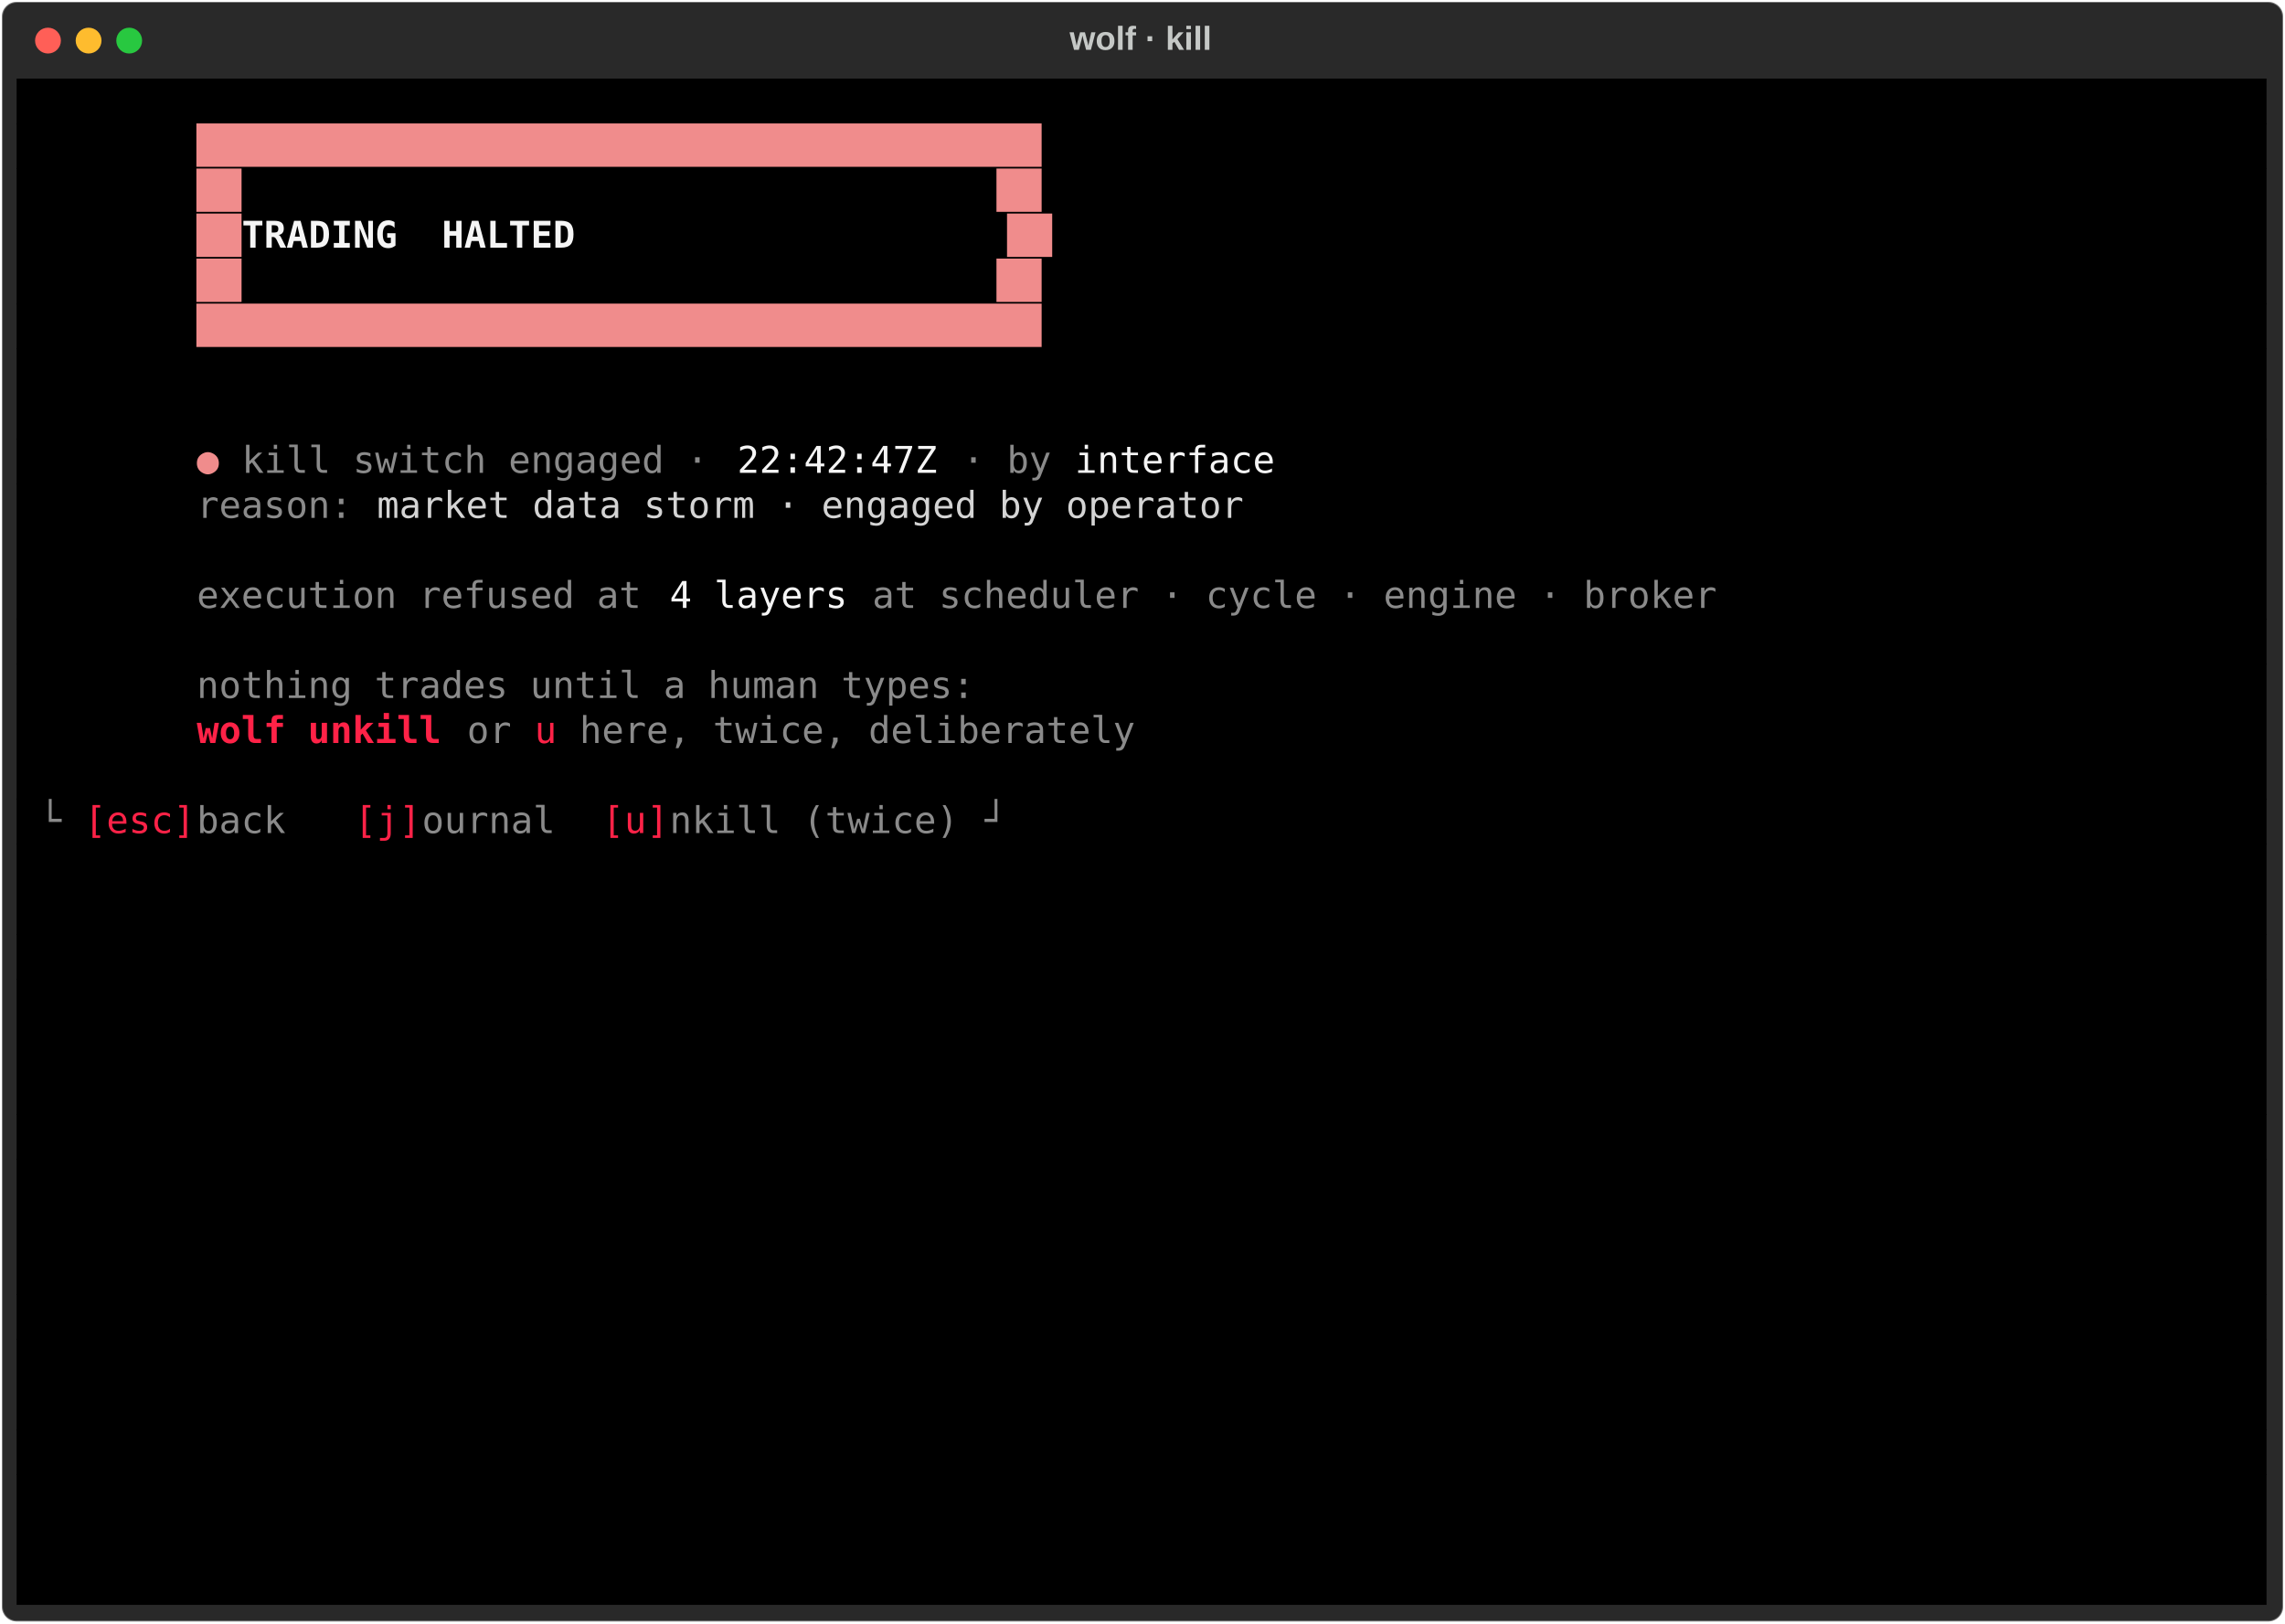
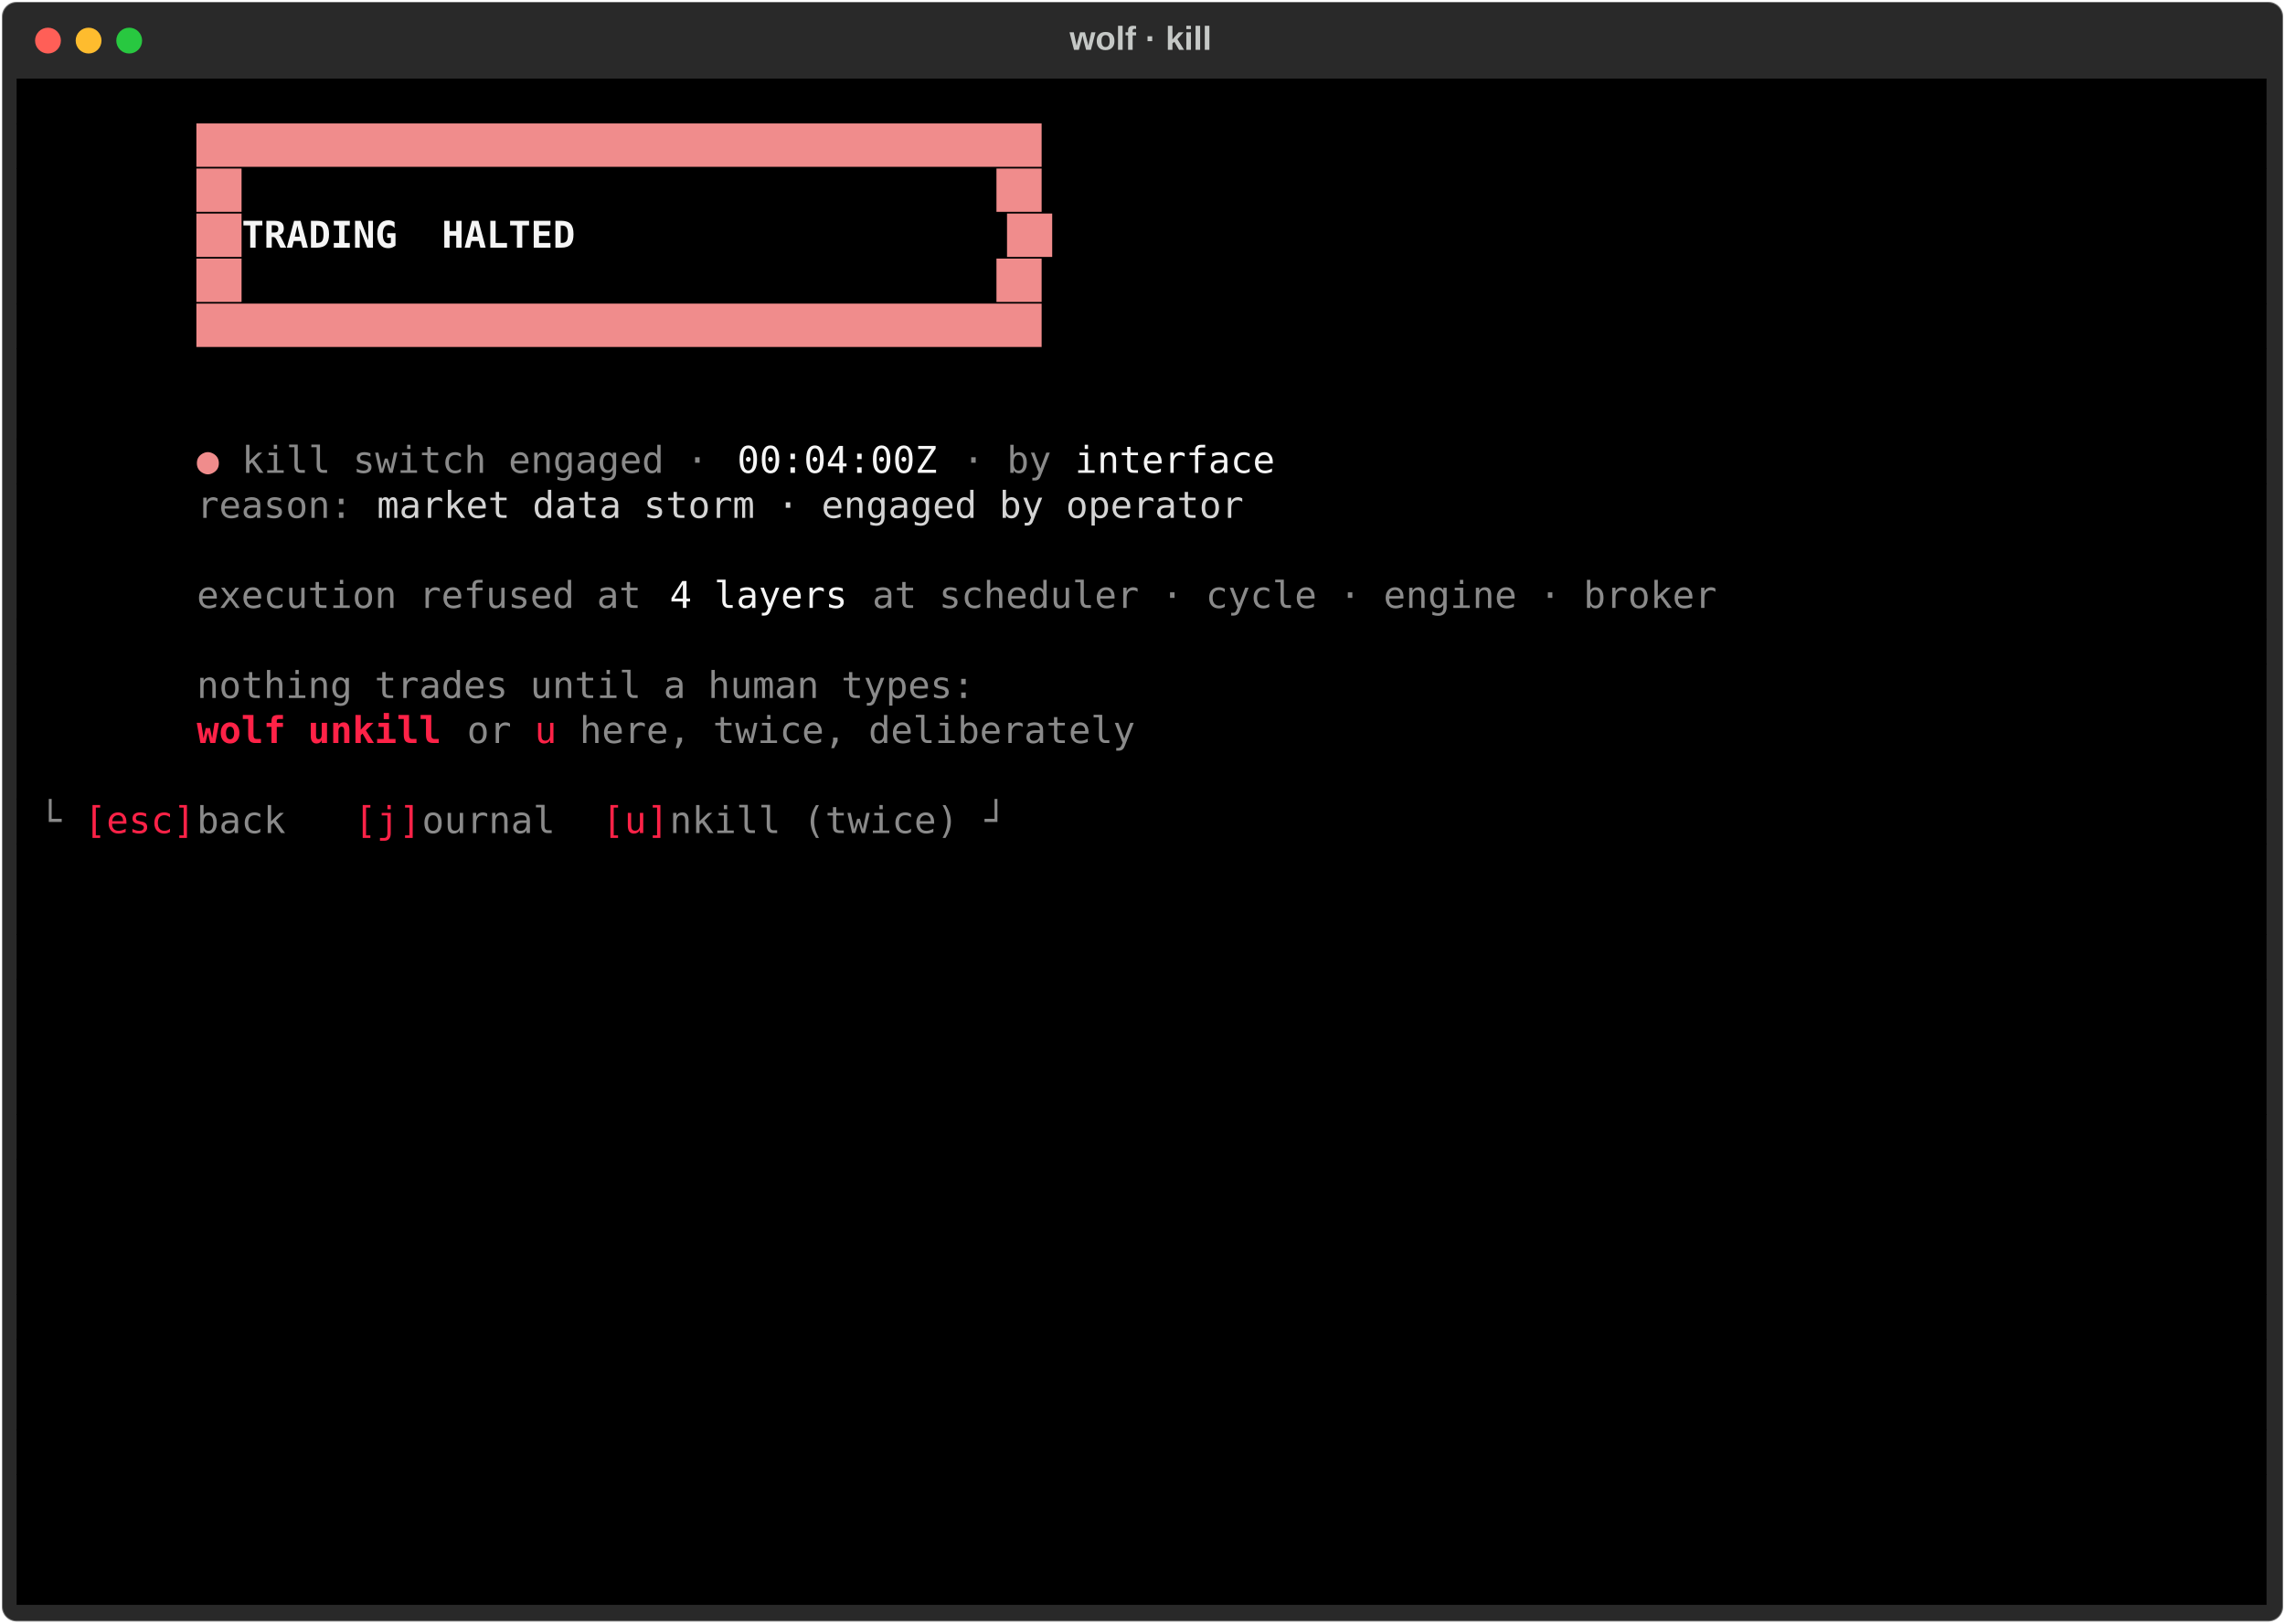
<svg xmlns="http://www.w3.org/2000/svg" class="rich-terminal" viewBox="0 0 1238 879.6">
  <style>

    @font-face {
        font-family: "Fira Code";
        src: local("FiraCode-Regular"),
                url("https://cdnjs.cloudflare.com/ajax/libs/firacode/6.2.0/woff2/FiraCode-Regular.woff2") format("woff2"),
                url("https://cdnjs.cloudflare.com/ajax/libs/firacode/6.2.0/woff/FiraCode-Regular.woff") format("woff");
        font-style: normal;
        font-weight: 400;
    }
    @font-face {
        font-family: "Fira Code";
        src: local("FiraCode-Bold"),
                url("https://cdnjs.cloudflare.com/ajax/libs/firacode/6.2.0/woff2/FiraCode-Bold.woff2") format("woff2"),
                url("https://cdnjs.cloudflare.com/ajax/libs/firacode/6.2.0/woff/FiraCode-Bold.woff") format("woff");
        font-style: bold;
        font-weight: 700;
    }

-     .terminal-2684799020-matrix {
+     .terminal-988596251-matrix {
        font-family: Fira Code, monospace;
        font-size: 20px;
        line-height: 24.4px;
        font-variant-east-asian: full-width;
    }

-     .terminal-2684799020-title {
+     .terminal-988596251-title {
        font-size: 18px;
        font-weight: bold;
        font-family: arial;
    }

-     .terminal-2684799020-r1 { fill: #c5c8c6 }
- .terminal-2684799020-r2 { fill: #d4d4d4 }
- .terminal-2684799020-r3 { fill: #f08c8c;font-weight: bold }
- .terminal-2684799020-r4 { fill: #f5f5f5;font-weight: bold }
- .terminal-2684799020-r5 { fill: #f08c8c }
- .terminal-2684799020-r6 { fill: #8a8a8a }
- .terminal-2684799020-r7 { fill: #f5f5f5 }
- .terminal-2684799020-r8 { fill: #ff2247;font-weight: bold }
- .terminal-2684799020-r9 { fill: #ff2247 }
+     .terminal-988596251-r1 { fill: #c5c8c6 }
+ .terminal-988596251-r2 { fill: #d4d4d4 }
+ .terminal-988596251-r3 { fill: #f08c8c;font-weight: bold }
+ .terminal-988596251-r4 { fill: #f5f5f5;font-weight: bold }
+ .terminal-988596251-r5 { fill: #f08c8c }
+ .terminal-988596251-r6 { fill: #8a8a8a }
+ .terminal-988596251-r7 { fill: #f5f5f5 }
+ .terminal-988596251-r8 { fill: #ff2247;font-weight: bold }
+ .terminal-988596251-r9 { fill: #ff2247 }
    </style>
  <defs>
-     <clipPath id="terminal-2684799020-clip-terminal">
+     <clipPath id="terminal-988596251-clip-terminal">
      <rect x="0" y="0" width="1219.0" height="828.6" />
    </clipPath>
-     <clipPath id="terminal-2684799020-line-0">
+     <clipPath id="terminal-988596251-line-0">
      <rect x="0" y="1.5" width="1220" height="24.65" />
    </clipPath>
-     <clipPath id="terminal-2684799020-line-1">
+     <clipPath id="terminal-988596251-line-1">
      <rect x="0" y="25.9" width="1220" height="24.65" />
    </clipPath>
-     <clipPath id="terminal-2684799020-line-2">
+     <clipPath id="terminal-988596251-line-2">
      <rect x="0" y="50.3" width="1220" height="24.65" />
    </clipPath>
-     <clipPath id="terminal-2684799020-line-3">
+     <clipPath id="terminal-988596251-line-3">
      <rect x="0" y="74.7" width="1220" height="24.65" />
    </clipPath>
-     <clipPath id="terminal-2684799020-line-4">
+     <clipPath id="terminal-988596251-line-4">
      <rect x="0" y="99.1" width="1220" height="24.65" />
    </clipPath>
-     <clipPath id="terminal-2684799020-line-5">
+     <clipPath id="terminal-988596251-line-5">
      <rect x="0" y="123.5" width="1220" height="24.65" />
    </clipPath>
-     <clipPath id="terminal-2684799020-line-6">
+     <clipPath id="terminal-988596251-line-6">
      <rect x="0" y="147.9" width="1220" height="24.65" />
    </clipPath>
-     <clipPath id="terminal-2684799020-line-7">
+     <clipPath id="terminal-988596251-line-7">
      <rect x="0" y="172.3" width="1220" height="24.65" />
    </clipPath>
-     <clipPath id="terminal-2684799020-line-8">
+     <clipPath id="terminal-988596251-line-8">
      <rect x="0" y="196.7" width="1220" height="24.65" />
    </clipPath>
-     <clipPath id="terminal-2684799020-line-9">
+     <clipPath id="terminal-988596251-line-9">
      <rect x="0" y="221.1" width="1220" height="24.65" />
    </clipPath>
-     <clipPath id="terminal-2684799020-line-10">
+     <clipPath id="terminal-988596251-line-10">
      <rect x="0" y="245.5" width="1220" height="24.65" />
    </clipPath>
-     <clipPath id="terminal-2684799020-line-11">
+     <clipPath id="terminal-988596251-line-11">
      <rect x="0" y="269.9" width="1220" height="24.65" />
    </clipPath>
-     <clipPath id="terminal-2684799020-line-12">
+     <clipPath id="terminal-988596251-line-12">
      <rect x="0" y="294.3" width="1220" height="24.65" />
    </clipPath>
-     <clipPath id="terminal-2684799020-line-13">
+     <clipPath id="terminal-988596251-line-13">
      <rect x="0" y="318.7" width="1220" height="24.65" />
    </clipPath>
-     <clipPath id="terminal-2684799020-line-14">
+     <clipPath id="terminal-988596251-line-14">
      <rect x="0" y="343.1" width="1220" height="24.65" />
    </clipPath>
-     <clipPath id="terminal-2684799020-line-15">
+     <clipPath id="terminal-988596251-line-15">
      <rect x="0" y="367.5" width="1220" height="24.65" />
    </clipPath>
-     <clipPath id="terminal-2684799020-line-16">
+     <clipPath id="terminal-988596251-line-16">
      <rect x="0" y="391.9" width="1220" height="24.65" />
    </clipPath>
-     <clipPath id="terminal-2684799020-line-17">
+     <clipPath id="terminal-988596251-line-17">
      <rect x="0" y="416.3" width="1220" height="24.65" />
    </clipPath>
-     <clipPath id="terminal-2684799020-line-18">
+     <clipPath id="terminal-988596251-line-18">
      <rect x="0" y="440.7" width="1220" height="24.65" />
    </clipPath>
-     <clipPath id="terminal-2684799020-line-19">
+     <clipPath id="terminal-988596251-line-19">
      <rect x="0" y="465.1" width="1220" height="24.65" />
    </clipPath>
-     <clipPath id="terminal-2684799020-line-20">
+     <clipPath id="terminal-988596251-line-20">
      <rect x="0" y="489.5" width="1220" height="24.65" />
    </clipPath>
-     <clipPath id="terminal-2684799020-line-21">
+     <clipPath id="terminal-988596251-line-21">
      <rect x="0" y="513.9" width="1220" height="24.65" />
    </clipPath>
-     <clipPath id="terminal-2684799020-line-22">
+     <clipPath id="terminal-988596251-line-22">
      <rect x="0" y="538.3" width="1220" height="24.65" />
    </clipPath>
-     <clipPath id="terminal-2684799020-line-23">
+     <clipPath id="terminal-988596251-line-23">
      <rect x="0" y="562.7" width="1220" height="24.65" />
    </clipPath>
-     <clipPath id="terminal-2684799020-line-24">
+     <clipPath id="terminal-988596251-line-24">
      <rect x="0" y="587.1" width="1220" height="24.65" />
    </clipPath>
-     <clipPath id="terminal-2684799020-line-25">
+     <clipPath id="terminal-988596251-line-25">
      <rect x="0" y="611.5" width="1220" height="24.65" />
    </clipPath>
-     <clipPath id="terminal-2684799020-line-26">
+     <clipPath id="terminal-988596251-line-26">
      <rect x="0" y="635.9" width="1220" height="24.65" />
    </clipPath>
-     <clipPath id="terminal-2684799020-line-27">
+     <clipPath id="terminal-988596251-line-27">
      <rect x="0" y="660.3" width="1220" height="24.65" />
    </clipPath>
-     <clipPath id="terminal-2684799020-line-28">
+     <clipPath id="terminal-988596251-line-28">
      <rect x="0" y="684.7" width="1220" height="24.65" />
    </clipPath>
-     <clipPath id="terminal-2684799020-line-29">
+     <clipPath id="terminal-988596251-line-29">
      <rect x="0" y="709.1" width="1220" height="24.65" />
    </clipPath>
-     <clipPath id="terminal-2684799020-line-30">
+     <clipPath id="terminal-988596251-line-30">
      <rect x="0" y="733.5" width="1220" height="24.65" />
    </clipPath>
-     <clipPath id="terminal-2684799020-line-31">
+     <clipPath id="terminal-988596251-line-31">
      <rect x="0" y="757.9" width="1220" height="24.65" />
    </clipPath>
-     <clipPath id="terminal-2684799020-line-32">
+     <clipPath id="terminal-988596251-line-32">
      <rect x="0" y="782.3" width="1220" height="24.65" />
    </clipPath>
  </defs>
  <rect fill="#292929" stroke="rgba(255,255,255,0.35)" stroke-width="1" x="1" y="1" width="1236" height="877.6" rx="8" />
-   <text class="terminal-2684799020-title" fill="#c5c8c6" text-anchor="middle" x="618" y="27">wolf · kill</text>
+   <text class="terminal-988596251-title" fill="#c5c8c6" text-anchor="middle" x="618" y="27">wolf · kill</text>
  <g transform="translate(26,22)">
    <circle cx="0" cy="0" r="7" fill="#ff5f57" />
    <circle cx="22" cy="0" r="7" fill="#febc2e" />
    <circle cx="44" cy="0" r="7" fill="#28c840" />
  </g>
-   <g transform="translate(9, 41)" clip-path="url(#terminal-2684799020-clip-terminal)">
+   <g transform="translate(9, 41)" clip-path="url(#terminal-988596251-clip-terminal)">
    <rect fill="#000000" x="0" y="1.5" width="12.2" height="24.65" shape-rendering="crispEdges" />
    <rect fill="#000000" x="12.2" y="1.5" width="0" height="24.65" shape-rendering="crispEdges" />
    <rect fill="#000000" x="12.2" y="1.5" width="1195.6" height="24.65" shape-rendering="crispEdges" />
    <rect fill="#000000" x="1207.8" y="1.5" width="12.2" height="24.65" shape-rendering="crispEdges" />
    <rect fill="#000000" x="0" y="25.9" width="12.2" height="24.65" shape-rendering="crispEdges" />
    <rect fill="#000000" x="12.2" y="25.9" width="85.4" height="24.65" shape-rendering="crispEdges" />
    <rect fill="#000000" x="97.6" y="25.9" width="463.6" height="24.65" shape-rendering="crispEdges" />
    <rect fill="#000000" x="561.2" y="25.9" width="646.6" height="24.65" shape-rendering="crispEdges" />
    <rect fill="#000000" x="1207.8" y="25.9" width="12.2" height="24.65" shape-rendering="crispEdges" />
    <rect fill="#000000" x="0" y="50.3" width="12.2" height="24.65" shape-rendering="crispEdges" />
    <rect fill="#000000" x="12.2" y="50.3" width="85.4" height="24.65" shape-rendering="crispEdges" />
    <rect fill="#000000" x="97.6" y="50.3" width="463.6" height="24.65" shape-rendering="crispEdges" />
    <rect fill="#000000" x="561.2" y="50.3" width="646.6" height="24.65" shape-rendering="crispEdges" />
    <rect fill="#000000" x="1207.8" y="50.3" width="12.2" height="24.65" shape-rendering="crispEdges" />
    <rect fill="#000000" x="0" y="74.7" width="12.2" height="24.65" shape-rendering="crispEdges" />
    <rect fill="#000000" x="12.2" y="74.7" width="85.4" height="24.65" shape-rendering="crispEdges" />
    <rect fill="#000000" x="97.6" y="74.7" width="24.4" height="24.65" shape-rendering="crispEdges" />
    <rect fill="#000000" x="122" y="74.7" width="414.8" height="24.65" shape-rendering="crispEdges" />
    <rect fill="#000000" x="536.8" y="74.7" width="24.4" height="24.65" shape-rendering="crispEdges" />
    <rect fill="#000000" x="561.2" y="74.7" width="646.6" height="24.65" shape-rendering="crispEdges" />
    <rect fill="#000000" x="1207.8" y="74.7" width="12.2" height="24.65" shape-rendering="crispEdges" />
    <rect fill="#000000" x="0" y="99.1" width="12.2" height="24.65" shape-rendering="crispEdges" />
    <rect fill="#000000" x="12.2" y="99.1" width="85.4" height="24.65" shape-rendering="crispEdges" />
    <rect fill="#000000" x="97.6" y="99.1" width="463.6" height="24.65" shape-rendering="crispEdges" />
    <rect fill="#000000" x="561.2" y="99.1" width="646.6" height="24.65" shape-rendering="crispEdges" />
    <rect fill="#000000" x="1207.8" y="99.1" width="12.2" height="24.65" shape-rendering="crispEdges" />
    <rect fill="#000000" x="0" y="123.5" width="12.2" height="24.65" shape-rendering="crispEdges" />
    <rect fill="#000000" x="12.2" y="123.5" width="85.4" height="24.65" shape-rendering="crispEdges" />
    <rect fill="#000000" x="97.6" y="123.5" width="463.6" height="24.65" shape-rendering="crispEdges" />
    <rect fill="#000000" x="561.2" y="123.5" width="646.6" height="24.65" shape-rendering="crispEdges" />
    <rect fill="#000000" x="1207.8" y="123.5" width="12.2" height="24.65" shape-rendering="crispEdges" />
    <rect fill="#000000" x="0" y="147.9" width="12.2" height="24.65" shape-rendering="crispEdges" />
    <rect fill="#000000" x="12.2" y="147.9" width="0" height="24.65" shape-rendering="crispEdges" />
    <rect fill="#000000" x="12.2" y="147.9" width="1195.6" height="24.65" shape-rendering="crispEdges" />
    <rect fill="#000000" x="1207.8" y="147.9" width="12.2" height="24.65" shape-rendering="crispEdges" />
    <rect fill="#000000" x="0" y="172.3" width="12.2" height="24.65" shape-rendering="crispEdges" />
    <rect fill="#000000" x="12.2" y="172.3" width="0" height="24.65" shape-rendering="crispEdges" />
    <rect fill="#000000" x="12.2" y="172.3" width="1195.6" height="24.65" shape-rendering="crispEdges" />
    <rect fill="#000000" x="1207.8" y="172.3" width="12.2" height="24.65" shape-rendering="crispEdges" />
    <rect fill="#000000" x="0" y="196.7" width="12.2" height="24.65" shape-rendering="crispEdges" />
    <rect fill="#000000" x="12.2" y="196.7" width="85.4" height="24.65" shape-rendering="crispEdges" />
    <rect fill="#000000" x="97.6" y="196.7" width="12.2" height="24.65" shape-rendering="crispEdges" />
    <rect fill="#000000" x="109.8" y="196.7" width="12.2" height="24.65" shape-rendering="crispEdges" />
    <rect fill="#000000" x="122" y="196.7" width="256.2" height="24.65" shape-rendering="crispEdges" />
    <rect fill="#000000" x="378.2" y="196.7" width="12.2" height="24.65" shape-rendering="crispEdges" />
    <rect fill="#000000" x="390.4" y="196.7" width="109.8" height="24.65" shape-rendering="crispEdges" />
    <rect fill="#000000" x="500.2" y="196.7" width="12.2" height="24.65" shape-rendering="crispEdges" />
    <rect fill="#000000" x="512.4" y="196.7" width="48.8" height="24.65" shape-rendering="crispEdges" />
    <rect fill="#000000" x="561.2" y="196.7" width="12.2" height="24.65" shape-rendering="crispEdges" />
    <rect fill="#000000" x="573.4" y="196.7" width="109.8" height="24.65" shape-rendering="crispEdges" />
    <rect fill="#000000" x="683.2" y="196.7" width="524.6" height="24.65" shape-rendering="crispEdges" />
    <rect fill="#000000" x="1207.8" y="196.7" width="12.2" height="24.65" shape-rendering="crispEdges" />
    <rect fill="#000000" x="0" y="221.1" width="12.2" height="24.65" shape-rendering="crispEdges" />
    <rect fill="#000000" x="12.2" y="221.1" width="85.4" height="24.65" shape-rendering="crispEdges" />
    <rect fill="#000000" x="97.6" y="221.1" width="85.4" height="24.65" shape-rendering="crispEdges" />
    <rect fill="#000000" x="183" y="221.1" width="12.2" height="24.65" shape-rendering="crispEdges" />
    <rect fill="#000000" x="195.2" y="221.1" width="475.8" height="24.65" shape-rendering="crispEdges" />
    <rect fill="#000000" x="671" y="221.1" width="536.8" height="24.65" shape-rendering="crispEdges" />
    <rect fill="#000000" x="1207.8" y="221.1" width="12.2" height="24.65" shape-rendering="crispEdges" />
    <rect fill="#000000" x="0" y="245.5" width="12.2" height="24.65" shape-rendering="crispEdges" />
    <rect fill="#000000" x="12.2" y="245.5" width="0" height="24.65" shape-rendering="crispEdges" />
    <rect fill="#000000" x="12.2" y="245.5" width="1195.6" height="24.65" shape-rendering="crispEdges" />
    <rect fill="#000000" x="1207.8" y="245.5" width="12.2" height="24.65" shape-rendering="crispEdges" />
    <rect fill="#000000" x="0" y="269.9" width="12.2" height="24.65" shape-rendering="crispEdges" />
    <rect fill="#000000" x="12.2" y="269.9" width="85.4" height="24.65" shape-rendering="crispEdges" />
    <rect fill="#000000" x="97.6" y="269.9" width="244" height="24.65" shape-rendering="crispEdges" />
    <rect fill="#000000" x="341.6" y="269.9" width="12.2" height="24.65" shape-rendering="crispEdges" />
    <rect fill="#000000" x="353.8" y="269.9" width="97.6" height="24.65" shape-rendering="crispEdges" />
    <rect fill="#000000" x="451.4" y="269.9" width="12.2" height="24.65" shape-rendering="crispEdges" />
    <rect fill="#000000" x="463.6" y="269.9" width="463.6" height="24.65" shape-rendering="crispEdges" />
    <rect fill="#000000" x="927.2" y="269.9" width="280.6" height="24.65" shape-rendering="crispEdges" />
    <rect fill="#000000" x="1207.8" y="269.9" width="12.2" height="24.65" shape-rendering="crispEdges" />
    <rect fill="#000000" x="0" y="294.3" width="12.2" height="24.65" shape-rendering="crispEdges" />
    <rect fill="#000000" x="12.2" y="294.3" width="0" height="24.65" shape-rendering="crispEdges" />
    <rect fill="#000000" x="12.2" y="294.3" width="1195.6" height="24.65" shape-rendering="crispEdges" />
    <rect fill="#000000" x="1207.8" y="294.3" width="12.2" height="24.65" shape-rendering="crispEdges" />
    <rect fill="#000000" x="0" y="318.7" width="12.2" height="24.65" shape-rendering="crispEdges" />
    <rect fill="#000000" x="12.2" y="318.7" width="85.4" height="24.65" shape-rendering="crispEdges" />
    <rect fill="#000000" x="97.6" y="318.7" width="427" height="24.65" shape-rendering="crispEdges" />
    <rect fill="#000000" x="524.6" y="318.7" width="683.2" height="24.65" shape-rendering="crispEdges" />
    <rect fill="#000000" x="1207.8" y="318.7" width="12.2" height="24.65" shape-rendering="crispEdges" />
    <rect fill="#000000" x="0" y="343.1" width="12.2" height="24.65" shape-rendering="crispEdges" />
    <rect fill="#000000" x="12.2" y="343.1" width="85.4" height="24.65" shape-rendering="crispEdges" />
    <rect fill="#000000" x="97.6" y="343.1" width="134.2" height="24.65" shape-rendering="crispEdges" />
    <rect fill="#000000" x="231.8" y="343.1" width="12.2" height="24.65" shape-rendering="crispEdges" />
    <rect fill="#000000" x="244" y="343.1" width="24.4" height="24.65" shape-rendering="crispEdges" />
    <rect fill="#000000" x="268.4" y="343.1" width="12.2" height="24.65" shape-rendering="crispEdges" />
    <rect fill="#000000" x="280.6" y="343.1" width="12.2" height="24.65" shape-rendering="crispEdges" />
    <rect fill="#000000" x="292.8" y="343.1" width="12.2" height="24.65" shape-rendering="crispEdges" />
    <rect fill="#000000" x="305" y="343.1" width="305" height="24.65" shape-rendering="crispEdges" />
    <rect fill="#000000" x="610" y="343.1" width="597.8" height="24.65" shape-rendering="crispEdges" />
    <rect fill="#000000" x="1207.8" y="343.1" width="12.2" height="24.65" shape-rendering="crispEdges" />
    <rect fill="#000000" x="0" y="367.5" width="12.2" height="24.65" shape-rendering="crispEdges" />
    <rect fill="#000000" x="12.2" y="367.5" width="0" height="24.65" shape-rendering="crispEdges" />
    <rect fill="#000000" x="12.2" y="367.5" width="1195.6" height="24.65" shape-rendering="crispEdges" />
    <rect fill="#000000" x="1207.8" y="367.5" width="12.2" height="24.65" shape-rendering="crispEdges" />
    <rect fill="#000000" x="0" y="391.9" width="12.2" height="24.65" shape-rendering="crispEdges" />
    <rect fill="#000000" x="12.2" y="391.9" width="12.2" height="24.65" shape-rendering="crispEdges" />
    <rect fill="#000000" x="24.4" y="391.9" width="12.2" height="24.65" shape-rendering="crispEdges" />
    <rect fill="#000000" x="36.6" y="391.9" width="61" height="24.65" shape-rendering="crispEdges" />
    <rect fill="#000000" x="97.6" y="391.9" width="61" height="24.65" shape-rendering="crispEdges" />
    <rect fill="#000000" x="158.6" y="391.9" width="24.4" height="24.65" shape-rendering="crispEdges" />
    <rect fill="#000000" x="183" y="391.9" width="36.6" height="24.65" shape-rendering="crispEdges" />
    <rect fill="#000000" x="219.6" y="391.9" width="73.2" height="24.65" shape-rendering="crispEdges" />
    <rect fill="#000000" x="292.8" y="391.9" width="24.4" height="24.65" shape-rendering="crispEdges" />
    <rect fill="#000000" x="317.2" y="391.9" width="36.6" height="24.65" shape-rendering="crispEdges" />
    <rect fill="#000000" x="353.8" y="391.9" width="158.6" height="24.65" shape-rendering="crispEdges" />
    <rect fill="#000000" x="512.4" y="391.9" width="12.2" height="24.65" shape-rendering="crispEdges" />
    <rect fill="#000000" x="524.6" y="391.9" width="12.2" height="24.65" shape-rendering="crispEdges" />
    <rect fill="#000000" x="536.8" y="391.9" width="671" height="24.65" shape-rendering="crispEdges" />
    <rect fill="#000000" x="1207.8" y="391.9" width="12.2" height="24.65" shape-rendering="crispEdges" />
    <rect fill="#000000" x="0" y="416.3" width="12.2" height="24.65" shape-rendering="crispEdges" />
    <rect fill="#000000" x="12.2" y="416.3" width="1195.6" height="24.65" shape-rendering="crispEdges" />
    <rect fill="#000000" x="1207.8" y="416.3" width="12.2" height="24.65" shape-rendering="crispEdges" />
    <rect fill="#000000" x="0" y="440.7" width="12.2" height="24.65" shape-rendering="crispEdges" />
    <rect fill="#000000" x="12.2" y="440.7" width="1195.6" height="24.65" shape-rendering="crispEdges" />
    <rect fill="#000000" x="1207.8" y="440.7" width="12.2" height="24.65" shape-rendering="crispEdges" />
    <rect fill="#000000" x="0" y="465.1" width="12.2" height="24.65" shape-rendering="crispEdges" />
    <rect fill="#000000" x="12.2" y="465.1" width="1195.6" height="24.65" shape-rendering="crispEdges" />
    <rect fill="#000000" x="1207.8" y="465.1" width="12.2" height="24.65" shape-rendering="crispEdges" />
    <rect fill="#000000" x="0" y="489.5" width="12.2" height="24.65" shape-rendering="crispEdges" />
    <rect fill="#000000" x="12.2" y="489.5" width="1195.6" height="24.65" shape-rendering="crispEdges" />
    <rect fill="#000000" x="1207.8" y="489.5" width="12.2" height="24.65" shape-rendering="crispEdges" />
    <rect fill="#000000" x="0" y="513.9" width="12.2" height="24.65" shape-rendering="crispEdges" />
    <rect fill="#000000" x="12.2" y="513.9" width="1195.6" height="24.65" shape-rendering="crispEdges" />
    <rect fill="#000000" x="1207.8" y="513.9" width="12.2" height="24.65" shape-rendering="crispEdges" />
    <rect fill="#000000" x="0" y="538.3" width="12.2" height="24.65" shape-rendering="crispEdges" />
    <rect fill="#000000" x="12.2" y="538.3" width="1195.6" height="24.65" shape-rendering="crispEdges" />
    <rect fill="#000000" x="1207.8" y="538.3" width="12.2" height="24.65" shape-rendering="crispEdges" />
    <rect fill="#000000" x="0" y="562.7" width="12.2" height="24.65" shape-rendering="crispEdges" />
    <rect fill="#000000" x="12.2" y="562.7" width="1195.6" height="24.65" shape-rendering="crispEdges" />
    <rect fill="#000000" x="1207.8" y="562.7" width="12.2" height="24.65" shape-rendering="crispEdges" />
    <rect fill="#000000" x="0" y="587.1" width="12.2" height="24.65" shape-rendering="crispEdges" />
    <rect fill="#000000" x="12.2" y="587.1" width="1195.6" height="24.65" shape-rendering="crispEdges" />
    <rect fill="#000000" x="1207.8" y="587.1" width="12.2" height="24.65" shape-rendering="crispEdges" />
    <rect fill="#000000" x="0" y="611.5" width="12.2" height="24.65" shape-rendering="crispEdges" />
    <rect fill="#000000" x="12.2" y="611.5" width="1195.6" height="24.65" shape-rendering="crispEdges" />
    <rect fill="#000000" x="1207.8" y="611.5" width="12.2" height="24.65" shape-rendering="crispEdges" />
    <rect fill="#000000" x="0" y="635.9" width="12.2" height="24.65" shape-rendering="crispEdges" />
    <rect fill="#000000" x="12.2" y="635.9" width="1195.6" height="24.65" shape-rendering="crispEdges" />
    <rect fill="#000000" x="1207.8" y="635.9" width="12.2" height="24.65" shape-rendering="crispEdges" />
    <rect fill="#000000" x="0" y="660.3" width="12.2" height="24.65" shape-rendering="crispEdges" />
    <rect fill="#000000" x="12.2" y="660.3" width="1195.6" height="24.65" shape-rendering="crispEdges" />
    <rect fill="#000000" x="1207.8" y="660.3" width="12.2" height="24.65" shape-rendering="crispEdges" />
    <rect fill="#000000" x="0" y="684.7" width="12.2" height="24.65" shape-rendering="crispEdges" />
    <rect fill="#000000" x="12.2" y="684.7" width="1195.6" height="24.65" shape-rendering="crispEdges" />
    <rect fill="#000000" x="1207.8" y="684.7" width="12.2" height="24.65" shape-rendering="crispEdges" />
    <rect fill="#000000" x="0" y="709.1" width="12.2" height="24.65" shape-rendering="crispEdges" />
    <rect fill="#000000" x="12.2" y="709.1" width="1195.6" height="24.65" shape-rendering="crispEdges" />
    <rect fill="#000000" x="1207.8" y="709.1" width="12.2" height="24.65" shape-rendering="crispEdges" />
    <rect fill="#000000" x="0" y="733.5" width="12.2" height="24.65" shape-rendering="crispEdges" />
    <rect fill="#000000" x="12.2" y="733.5" width="1195.6" height="24.65" shape-rendering="crispEdges" />
    <rect fill="#000000" x="1207.8" y="733.5" width="12.2" height="24.65" shape-rendering="crispEdges" />
    <rect fill="#000000" x="0" y="757.9" width="12.2" height="24.65" shape-rendering="crispEdges" />
    <rect fill="#000000" x="12.2" y="757.9" width="1195.6" height="24.65" shape-rendering="crispEdges" />
    <rect fill="#000000" x="1207.8" y="757.9" width="12.2" height="24.65" shape-rendering="crispEdges" />
    <rect fill="#000000" x="0" y="782.3" width="12.2" height="24.65" shape-rendering="crispEdges" />
    <rect fill="#000000" x="12.2" y="782.3" width="1195.6" height="24.65" shape-rendering="crispEdges" />
    <rect fill="#000000" x="1207.8" y="782.3" width="12.2" height="24.65" shape-rendering="crispEdges" />
    <rect fill="#000000" x="0" y="806.7" width="12.2" height="24.65" shape-rendering="crispEdges" />
    <rect fill="#000000" x="12.2" y="806.7" width="1195.6" height="24.65" shape-rendering="crispEdges" />
    <rect fill="#000000" x="1207.8" y="806.7" width="12.2" height="24.65" shape-rendering="crispEdges" />
-     <g class="terminal-2684799020-matrix">
-       <text class="terminal-2684799020-r1" x="1220" y="20" textLength="12.2" clip-path="url(#terminal-2684799020-line-0)">
- </text>
-       <text class="terminal-2684799020-r3" x="97.6" y="44.4" textLength="463.6" clip-path="url(#terminal-2684799020-line-1)">██████████████████████████████████████</text>
-       <text class="terminal-2684799020-r1" x="1220" y="44.4" textLength="12.2" clip-path="url(#terminal-2684799020-line-1)">
- </text>
-       <text class="terminal-2684799020-r3" x="97.6" y="68.8" textLength="463.6" clip-path="url(#terminal-2684799020-line-2)">██                                  ██</text>
-       <text class="terminal-2684799020-r1" x="1220" y="68.8" textLength="12.2" clip-path="url(#terminal-2684799020-line-2)">
- </text>
-       <text class="terminal-2684799020-r3" x="97.6" y="93.2" textLength="24.4" clip-path="url(#terminal-2684799020-line-3)">██</text>
-       <text class="terminal-2684799020-r4" x="122" y="93.2" textLength="414.8" clip-path="url(#terminal-2684799020-line-3)">         TRADING  HALTED          </text>
-       <text class="terminal-2684799020-r3" x="536.8" y="93.2" textLength="24.4" clip-path="url(#terminal-2684799020-line-3)">██</text>
-       <text class="terminal-2684799020-r1" x="1220" y="93.2" textLength="12.2" clip-path="url(#terminal-2684799020-line-3)">
- </text>
-       <text class="terminal-2684799020-r3" x="97.6" y="117.6" textLength="463.6" clip-path="url(#terminal-2684799020-line-4)">██                                  ██</text>
-       <text class="terminal-2684799020-r1" x="1220" y="117.6" textLength="12.2" clip-path="url(#terminal-2684799020-line-4)">
- </text>
-       <text class="terminal-2684799020-r3" x="97.6" y="142" textLength="463.6" clip-path="url(#terminal-2684799020-line-5)">██████████████████████████████████████</text>
-       <text class="terminal-2684799020-r1" x="1220" y="142" textLength="12.2" clip-path="url(#terminal-2684799020-line-5)">
- </text>
-       <text class="terminal-2684799020-r1" x="1220" y="166.4" textLength="12.2" clip-path="url(#terminal-2684799020-line-6)">
- </text>
-       <text class="terminal-2684799020-r1" x="1220" y="190.8" textLength="12.2" clip-path="url(#terminal-2684799020-line-7)">
- </text>
-       <text class="terminal-2684799020-r5" x="97.6" y="215.2" textLength="12.2" clip-path="url(#terminal-2684799020-line-8)">●</text>
-       <text class="terminal-2684799020-r6" x="122" y="215.2" textLength="256.2" clip-path="url(#terminal-2684799020-line-8)">kill switch engaged ·</text>
-       <text class="terminal-2684799020-r7" x="390.4" y="215.2" textLength="109.8" clip-path="url(#terminal-2684799020-line-8)">22:42:47Z</text>
-       <text class="terminal-2684799020-r6" x="512.4" y="215.2" textLength="48.8" clip-path="url(#terminal-2684799020-line-8)">· by</text>
-       <text class="terminal-2684799020-r7" x="573.4" y="215.2" textLength="109.8" clip-path="url(#terminal-2684799020-line-8)">interface</text>
-       <text class="terminal-2684799020-r1" x="1220" y="215.2" textLength="12.2" clip-path="url(#terminal-2684799020-line-8)">
- </text>
-       <text class="terminal-2684799020-r6" x="97.6" y="239.6" textLength="85.4" clip-path="url(#terminal-2684799020-line-9)">reason:</text>
-       <text class="terminal-2684799020-r2" x="195.2" y="239.6" textLength="475.8" clip-path="url(#terminal-2684799020-line-9)">market data storm · engaged by operator</text>
-       <text class="terminal-2684799020-r1" x="1220" y="239.6" textLength="12.2" clip-path="url(#terminal-2684799020-line-9)">
- </text>
-       <text class="terminal-2684799020-r1" x="1220" y="264" textLength="12.2" clip-path="url(#terminal-2684799020-line-10)">
- </text>
-       <text class="terminal-2684799020-r6" x="97.6" y="288.4" textLength="244" clip-path="url(#terminal-2684799020-line-11)">execution refused at</text>
-       <text class="terminal-2684799020-r7" x="353.8" y="288.4" textLength="97.6" clip-path="url(#terminal-2684799020-line-11)">4 layers</text>
-       <text class="terminal-2684799020-r6" x="463.6" y="288.4" textLength="463.6" clip-path="url(#terminal-2684799020-line-11)">at scheduler · cycle · engine · broker</text>
-       <text class="terminal-2684799020-r1" x="1220" y="288.4" textLength="12.2" clip-path="url(#terminal-2684799020-line-11)">
- </text>
-       <text class="terminal-2684799020-r1" x="1220" y="312.8" textLength="12.2" clip-path="url(#terminal-2684799020-line-12)">
- </text>
-       <text class="terminal-2684799020-r6" x="97.6" y="337.2" textLength="427" clip-path="url(#terminal-2684799020-line-13)">nothing trades until a human types:</text>
-       <text class="terminal-2684799020-r1" x="1220" y="337.2" textLength="12.2" clip-path="url(#terminal-2684799020-line-13)">
- </text>
-       <text class="terminal-2684799020-r8" x="97.6" y="361.6" textLength="134.2" clip-path="url(#terminal-2684799020-line-14)">wolf unkill</text>
-       <text class="terminal-2684799020-r6" x="244" y="361.6" textLength="24.4" clip-path="url(#terminal-2684799020-line-14)">or</text>
-       <text class="terminal-2684799020-r9" x="280.6" y="361.6" textLength="12.2" clip-path="url(#terminal-2684799020-line-14)">u</text>
-       <text class="terminal-2684799020-r6" x="305" y="361.6" textLength="305" clip-path="url(#terminal-2684799020-line-14)">here, twice, deliberately</text>
-       <text class="terminal-2684799020-r1" x="1220" y="361.6" textLength="12.2" clip-path="url(#terminal-2684799020-line-14)">
- </text>
-       <text class="terminal-2684799020-r1" x="1220" y="386" textLength="12.2" clip-path="url(#terminal-2684799020-line-15)">
- </text>
-       <text class="terminal-2684799020-r6" x="12.2" y="410.4" textLength="12.2" clip-path="url(#terminal-2684799020-line-16)">└</text>
-       <text class="terminal-2684799020-r9" x="36.6" y="410.4" textLength="61" clip-path="url(#terminal-2684799020-line-16)">[esc]</text>
-       <text class="terminal-2684799020-r6" x="97.6" y="410.4" textLength="61" clip-path="url(#terminal-2684799020-line-16)"> back</text>
-       <text class="terminal-2684799020-r9" x="183" y="410.4" textLength="36.6" clip-path="url(#terminal-2684799020-line-16)">[j]</text>
-       <text class="terminal-2684799020-r6" x="219.6" y="410.4" textLength="73.2" clip-path="url(#terminal-2684799020-line-16)">ournal</text>
-       <text class="terminal-2684799020-r9" x="317.2" y="410.4" textLength="36.6" clip-path="url(#terminal-2684799020-line-16)">[u]</text>
-       <text class="terminal-2684799020-r6" x="353.8" y="410.4" textLength="158.6" clip-path="url(#terminal-2684799020-line-16)">nkill (twice)</text>
-       <text class="terminal-2684799020-r6" x="524.6" y="410.4" textLength="12.2" clip-path="url(#terminal-2684799020-line-16)">┘</text>
-       <text class="terminal-2684799020-r1" x="1220" y="410.4" textLength="12.2" clip-path="url(#terminal-2684799020-line-16)">
- </text>
-       <text class="terminal-2684799020-r1" x="1220" y="434.8" textLength="12.2" clip-path="url(#terminal-2684799020-line-17)">
- </text>
-       <text class="terminal-2684799020-r1" x="1220" y="459.2" textLength="12.2" clip-path="url(#terminal-2684799020-line-18)">
- </text>
-       <text class="terminal-2684799020-r1" x="1220" y="483.6" textLength="12.2" clip-path="url(#terminal-2684799020-line-19)">
- </text>
-       <text class="terminal-2684799020-r1" x="1220" y="508" textLength="12.2" clip-path="url(#terminal-2684799020-line-20)">
- </text>
-       <text class="terminal-2684799020-r1" x="1220" y="532.4" textLength="12.2" clip-path="url(#terminal-2684799020-line-21)">
- </text>
-       <text class="terminal-2684799020-r1" x="1220" y="556.8" textLength="12.2" clip-path="url(#terminal-2684799020-line-22)">
- </text>
-       <text class="terminal-2684799020-r1" x="1220" y="581.2" textLength="12.2" clip-path="url(#terminal-2684799020-line-23)">
- </text>
-       <text class="terminal-2684799020-r1" x="1220" y="605.6" textLength="12.2" clip-path="url(#terminal-2684799020-line-24)">
- </text>
-       <text class="terminal-2684799020-r1" x="1220" y="630" textLength="12.2" clip-path="url(#terminal-2684799020-line-25)">
- </text>
-       <text class="terminal-2684799020-r1" x="1220" y="654.4" textLength="12.2" clip-path="url(#terminal-2684799020-line-26)">
- </text>
-       <text class="terminal-2684799020-r1" x="1220" y="678.8" textLength="12.2" clip-path="url(#terminal-2684799020-line-27)">
- </text>
-       <text class="terminal-2684799020-r1" x="1220" y="703.2" textLength="12.2" clip-path="url(#terminal-2684799020-line-28)">
- </text>
-       <text class="terminal-2684799020-r1" x="1220" y="727.6" textLength="12.2" clip-path="url(#terminal-2684799020-line-29)">
- </text>
-       <text class="terminal-2684799020-r1" x="1220" y="752" textLength="12.2" clip-path="url(#terminal-2684799020-line-30)">
- </text>
-       <text class="terminal-2684799020-r1" x="1220" y="776.4" textLength="12.2" clip-path="url(#terminal-2684799020-line-31)">
- </text>
-       <text class="terminal-2684799020-r1" x="1220" y="800.8" textLength="12.2" clip-path="url(#terminal-2684799020-line-32)">
+     <g class="terminal-988596251-matrix">
+       <text class="terminal-988596251-r1" x="1220" y="20" textLength="12.2" clip-path="url(#terminal-988596251-line-0)">
+ </text>
+       <text class="terminal-988596251-r3" x="97.6" y="44.4" textLength="463.6" clip-path="url(#terminal-988596251-line-1)">██████████████████████████████████████</text>
+       <text class="terminal-988596251-r1" x="1220" y="44.4" textLength="12.2" clip-path="url(#terminal-988596251-line-1)">
+ </text>
+       <text class="terminal-988596251-r3" x="97.6" y="68.8" textLength="463.6" clip-path="url(#terminal-988596251-line-2)">██                                  ██</text>
+       <text class="terminal-988596251-r1" x="1220" y="68.8" textLength="12.2" clip-path="url(#terminal-988596251-line-2)">
+ </text>
+       <text class="terminal-988596251-r3" x="97.6" y="93.2" textLength="24.4" clip-path="url(#terminal-988596251-line-3)">██</text>
+       <text class="terminal-988596251-r4" x="122" y="93.2" textLength="414.8" clip-path="url(#terminal-988596251-line-3)">         TRADING  HALTED          </text>
+       <text class="terminal-988596251-r3" x="536.8" y="93.2" textLength="24.4" clip-path="url(#terminal-988596251-line-3)">██</text>
+       <text class="terminal-988596251-r1" x="1220" y="93.2" textLength="12.2" clip-path="url(#terminal-988596251-line-3)">
+ </text>
+       <text class="terminal-988596251-r3" x="97.6" y="117.6" textLength="463.6" clip-path="url(#terminal-988596251-line-4)">██                                  ██</text>
+       <text class="terminal-988596251-r1" x="1220" y="117.6" textLength="12.2" clip-path="url(#terminal-988596251-line-4)">
+ </text>
+       <text class="terminal-988596251-r3" x="97.6" y="142" textLength="463.6" clip-path="url(#terminal-988596251-line-5)">██████████████████████████████████████</text>
+       <text class="terminal-988596251-r1" x="1220" y="142" textLength="12.2" clip-path="url(#terminal-988596251-line-5)">
+ </text>
+       <text class="terminal-988596251-r1" x="1220" y="166.4" textLength="12.2" clip-path="url(#terminal-988596251-line-6)">
+ </text>
+       <text class="terminal-988596251-r1" x="1220" y="190.8" textLength="12.2" clip-path="url(#terminal-988596251-line-7)">
+ </text>
+       <text class="terminal-988596251-r5" x="97.6" y="215.2" textLength="12.2" clip-path="url(#terminal-988596251-line-8)">●</text>
+       <text class="terminal-988596251-r6" x="122" y="215.2" textLength="256.2" clip-path="url(#terminal-988596251-line-8)">kill switch engaged ·</text>
+       <text class="terminal-988596251-r7" x="390.4" y="215.2" textLength="109.8" clip-path="url(#terminal-988596251-line-8)">00:04:00Z</text>
+       <text class="terminal-988596251-r6" x="512.4" y="215.2" textLength="48.8" clip-path="url(#terminal-988596251-line-8)">· by</text>
+       <text class="terminal-988596251-r7" x="573.4" y="215.2" textLength="109.8" clip-path="url(#terminal-988596251-line-8)">interface</text>
+       <text class="terminal-988596251-r1" x="1220" y="215.2" textLength="12.2" clip-path="url(#terminal-988596251-line-8)">
+ </text>
+       <text class="terminal-988596251-r6" x="97.6" y="239.6" textLength="85.4" clip-path="url(#terminal-988596251-line-9)">reason:</text>
+       <text class="terminal-988596251-r2" x="195.2" y="239.6" textLength="475.8" clip-path="url(#terminal-988596251-line-9)">market data storm · engaged by operator</text>
+       <text class="terminal-988596251-r1" x="1220" y="239.6" textLength="12.2" clip-path="url(#terminal-988596251-line-9)">
+ </text>
+       <text class="terminal-988596251-r1" x="1220" y="264" textLength="12.2" clip-path="url(#terminal-988596251-line-10)">
+ </text>
+       <text class="terminal-988596251-r6" x="97.6" y="288.4" textLength="244" clip-path="url(#terminal-988596251-line-11)">execution refused at</text>
+       <text class="terminal-988596251-r7" x="353.8" y="288.4" textLength="97.6" clip-path="url(#terminal-988596251-line-11)">4 layers</text>
+       <text class="terminal-988596251-r6" x="463.6" y="288.4" textLength="463.6" clip-path="url(#terminal-988596251-line-11)">at scheduler · cycle · engine · broker</text>
+       <text class="terminal-988596251-r1" x="1220" y="288.4" textLength="12.2" clip-path="url(#terminal-988596251-line-11)">
+ </text>
+       <text class="terminal-988596251-r1" x="1220" y="312.8" textLength="12.2" clip-path="url(#terminal-988596251-line-12)">
+ </text>
+       <text class="terminal-988596251-r6" x="97.6" y="337.2" textLength="427" clip-path="url(#terminal-988596251-line-13)">nothing trades until a human types:</text>
+       <text class="terminal-988596251-r1" x="1220" y="337.2" textLength="12.2" clip-path="url(#terminal-988596251-line-13)">
+ </text>
+       <text class="terminal-988596251-r8" x="97.6" y="361.6" textLength="134.2" clip-path="url(#terminal-988596251-line-14)">wolf unkill</text>
+       <text class="terminal-988596251-r6" x="244" y="361.6" textLength="24.4" clip-path="url(#terminal-988596251-line-14)">or</text>
+       <text class="terminal-988596251-r9" x="280.6" y="361.6" textLength="12.2" clip-path="url(#terminal-988596251-line-14)">u</text>
+       <text class="terminal-988596251-r6" x="305" y="361.6" textLength="305" clip-path="url(#terminal-988596251-line-14)">here, twice, deliberately</text>
+       <text class="terminal-988596251-r1" x="1220" y="361.6" textLength="12.2" clip-path="url(#terminal-988596251-line-14)">
+ </text>
+       <text class="terminal-988596251-r1" x="1220" y="386" textLength="12.2" clip-path="url(#terminal-988596251-line-15)">
+ </text>
+       <text class="terminal-988596251-r6" x="12.2" y="410.4" textLength="12.2" clip-path="url(#terminal-988596251-line-16)">└</text>
+       <text class="terminal-988596251-r9" x="36.6" y="410.4" textLength="61" clip-path="url(#terminal-988596251-line-16)">[esc]</text>
+       <text class="terminal-988596251-r6" x="97.6" y="410.4" textLength="61" clip-path="url(#terminal-988596251-line-16)"> back</text>
+       <text class="terminal-988596251-r9" x="183" y="410.4" textLength="36.6" clip-path="url(#terminal-988596251-line-16)">[j]</text>
+       <text class="terminal-988596251-r6" x="219.6" y="410.4" textLength="73.2" clip-path="url(#terminal-988596251-line-16)">ournal</text>
+       <text class="terminal-988596251-r9" x="317.2" y="410.4" textLength="36.6" clip-path="url(#terminal-988596251-line-16)">[u]</text>
+       <text class="terminal-988596251-r6" x="353.8" y="410.4" textLength="158.6" clip-path="url(#terminal-988596251-line-16)">nkill (twice)</text>
+       <text class="terminal-988596251-r6" x="524.6" y="410.4" textLength="12.2" clip-path="url(#terminal-988596251-line-16)">┘</text>
+       <text class="terminal-988596251-r1" x="1220" y="410.4" textLength="12.2" clip-path="url(#terminal-988596251-line-16)">
+ </text>
+       <text class="terminal-988596251-r1" x="1220" y="434.8" textLength="12.2" clip-path="url(#terminal-988596251-line-17)">
+ </text>
+       <text class="terminal-988596251-r1" x="1220" y="459.2" textLength="12.2" clip-path="url(#terminal-988596251-line-18)">
+ </text>
+       <text class="terminal-988596251-r1" x="1220" y="483.6" textLength="12.2" clip-path="url(#terminal-988596251-line-19)">
+ </text>
+       <text class="terminal-988596251-r1" x="1220" y="508" textLength="12.2" clip-path="url(#terminal-988596251-line-20)">
+ </text>
+       <text class="terminal-988596251-r1" x="1220" y="532.4" textLength="12.2" clip-path="url(#terminal-988596251-line-21)">
+ </text>
+       <text class="terminal-988596251-r1" x="1220" y="556.8" textLength="12.2" clip-path="url(#terminal-988596251-line-22)">
+ </text>
+       <text class="terminal-988596251-r1" x="1220" y="581.2" textLength="12.2" clip-path="url(#terminal-988596251-line-23)">
+ </text>
+       <text class="terminal-988596251-r1" x="1220" y="605.6" textLength="12.2" clip-path="url(#terminal-988596251-line-24)">
+ </text>
+       <text class="terminal-988596251-r1" x="1220" y="630" textLength="12.2" clip-path="url(#terminal-988596251-line-25)">
+ </text>
+       <text class="terminal-988596251-r1" x="1220" y="654.4" textLength="12.2" clip-path="url(#terminal-988596251-line-26)">
+ </text>
+       <text class="terminal-988596251-r1" x="1220" y="678.8" textLength="12.2" clip-path="url(#terminal-988596251-line-27)">
+ </text>
+       <text class="terminal-988596251-r1" x="1220" y="703.2" textLength="12.2" clip-path="url(#terminal-988596251-line-28)">
+ </text>
+       <text class="terminal-988596251-r1" x="1220" y="727.6" textLength="12.2" clip-path="url(#terminal-988596251-line-29)">
+ </text>
+       <text class="terminal-988596251-r1" x="1220" y="752" textLength="12.2" clip-path="url(#terminal-988596251-line-30)">
+ </text>
+       <text class="terminal-988596251-r1" x="1220" y="776.4" textLength="12.2" clip-path="url(#terminal-988596251-line-31)">
+ </text>
+       <text class="terminal-988596251-r1" x="1220" y="800.8" textLength="12.2" clip-path="url(#terminal-988596251-line-32)">
</text>
    </g>
  </g>
</svg>
